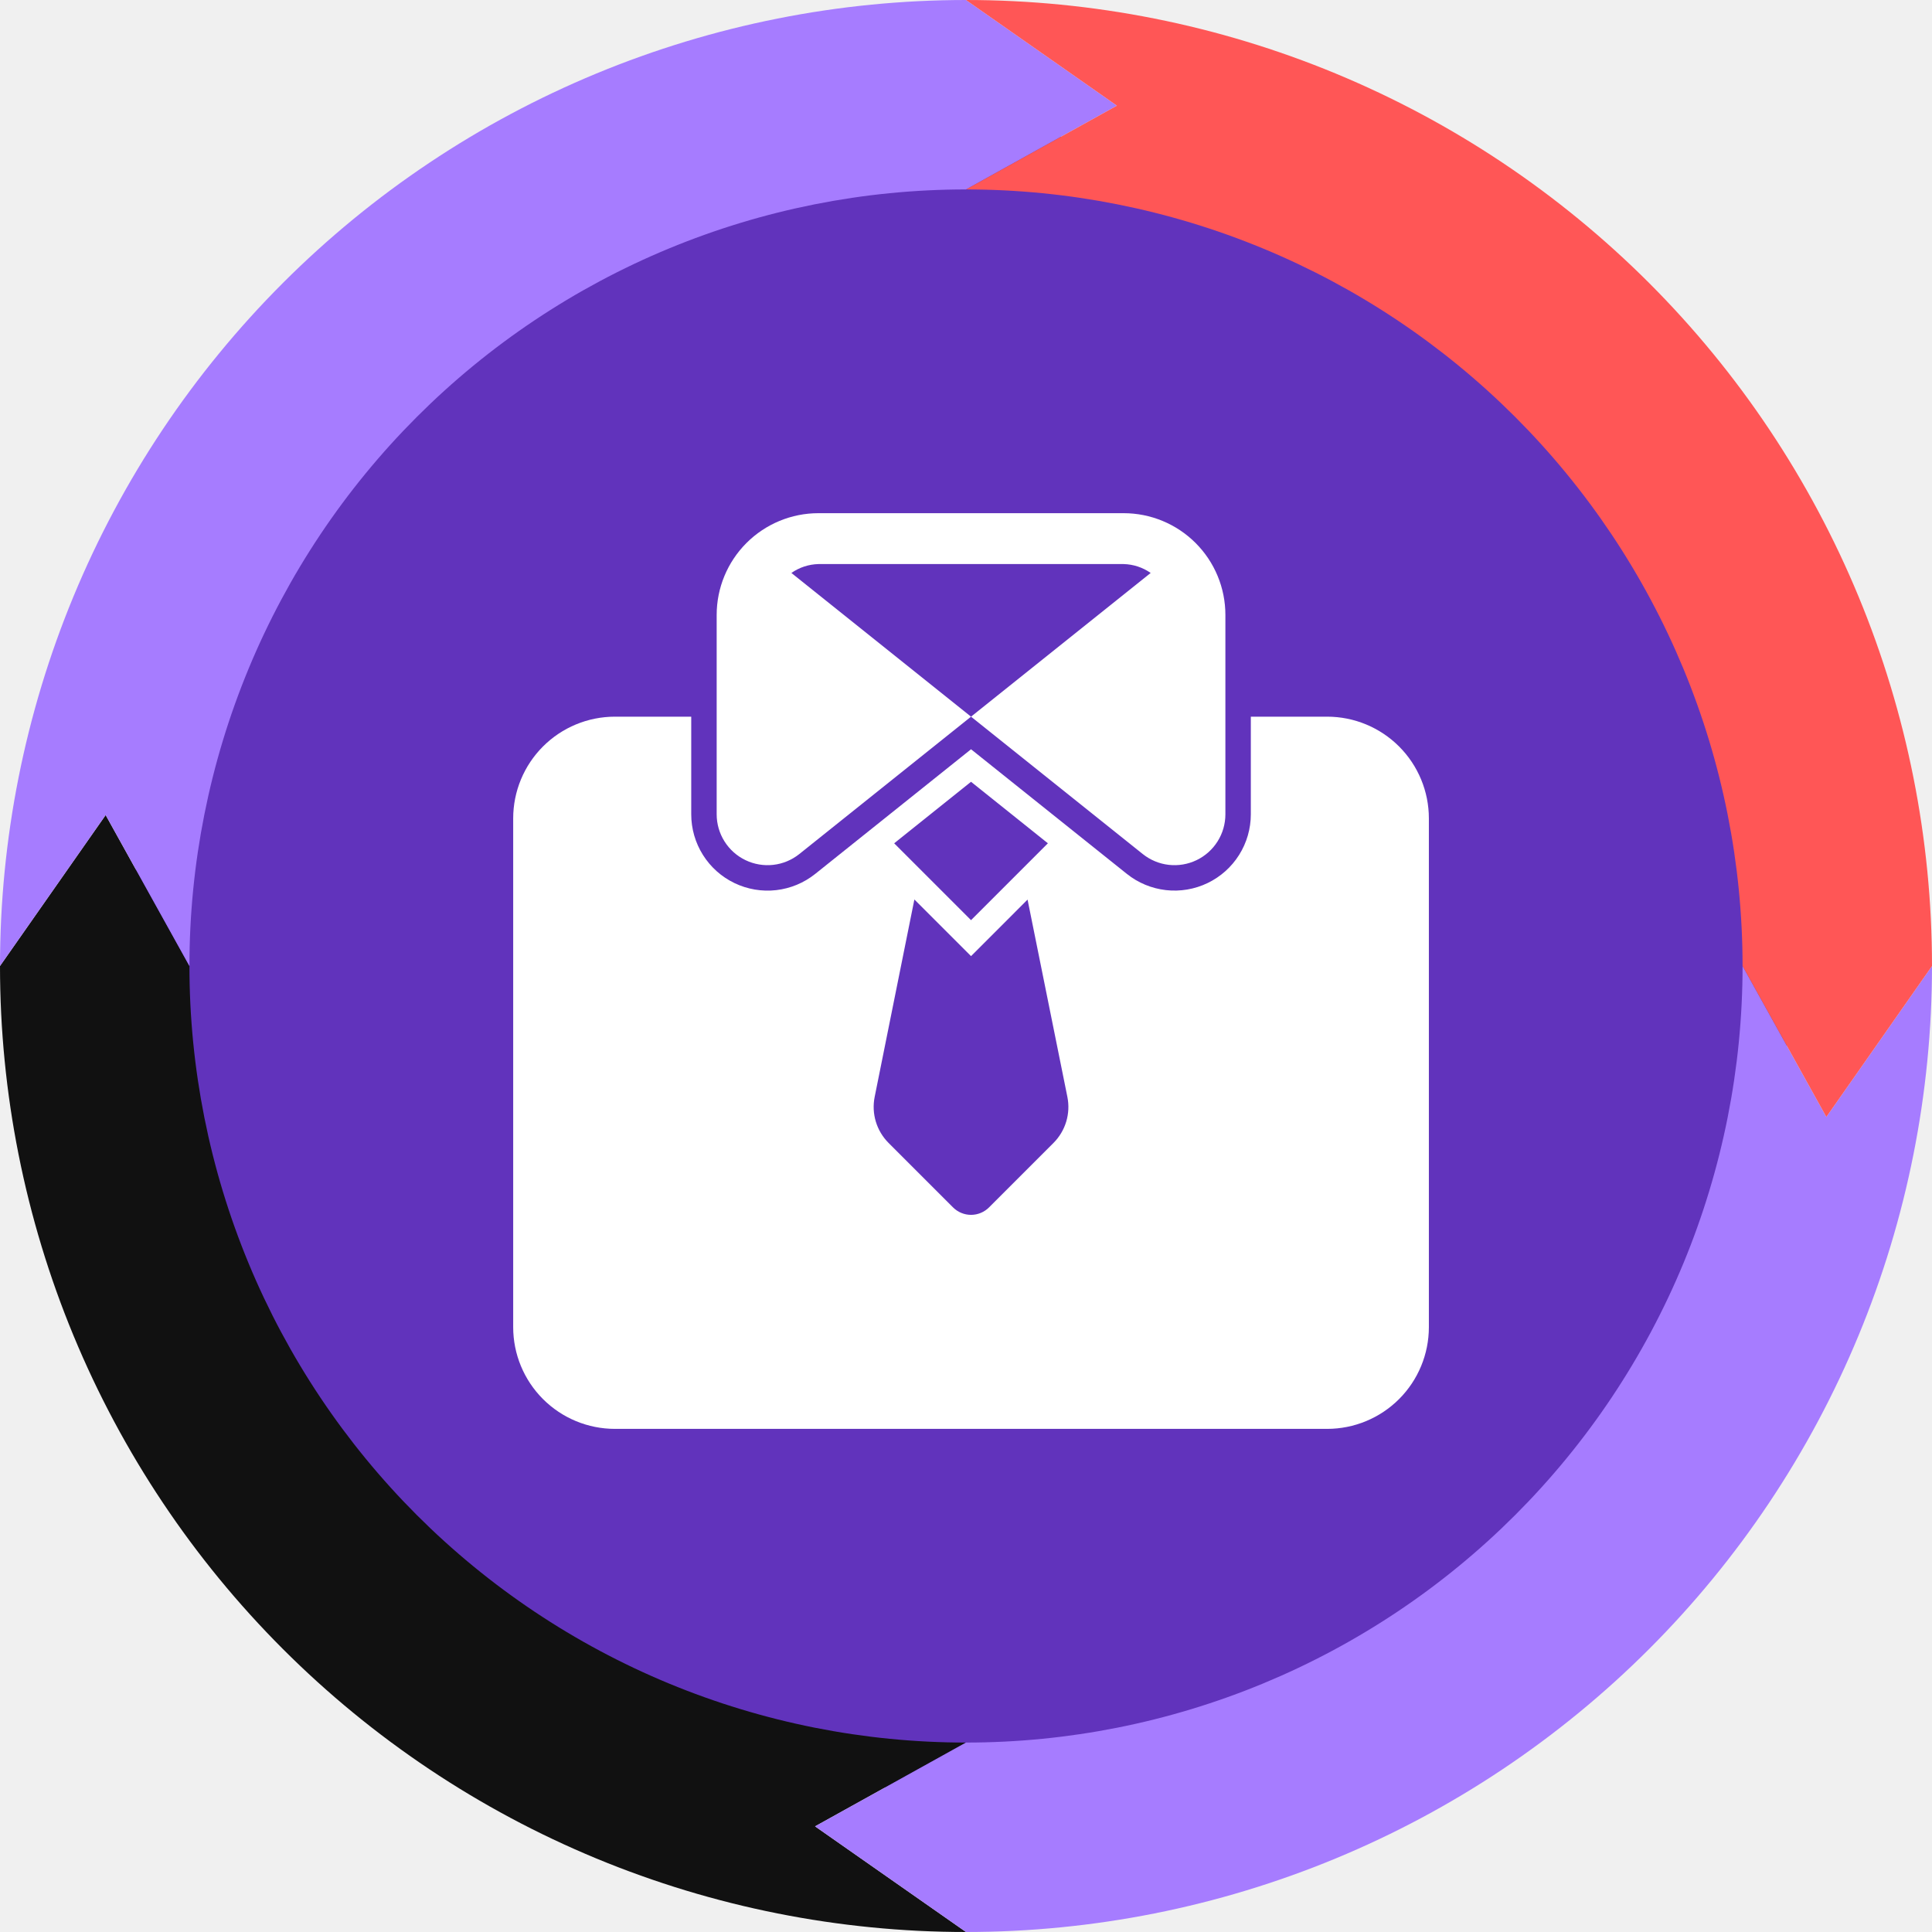
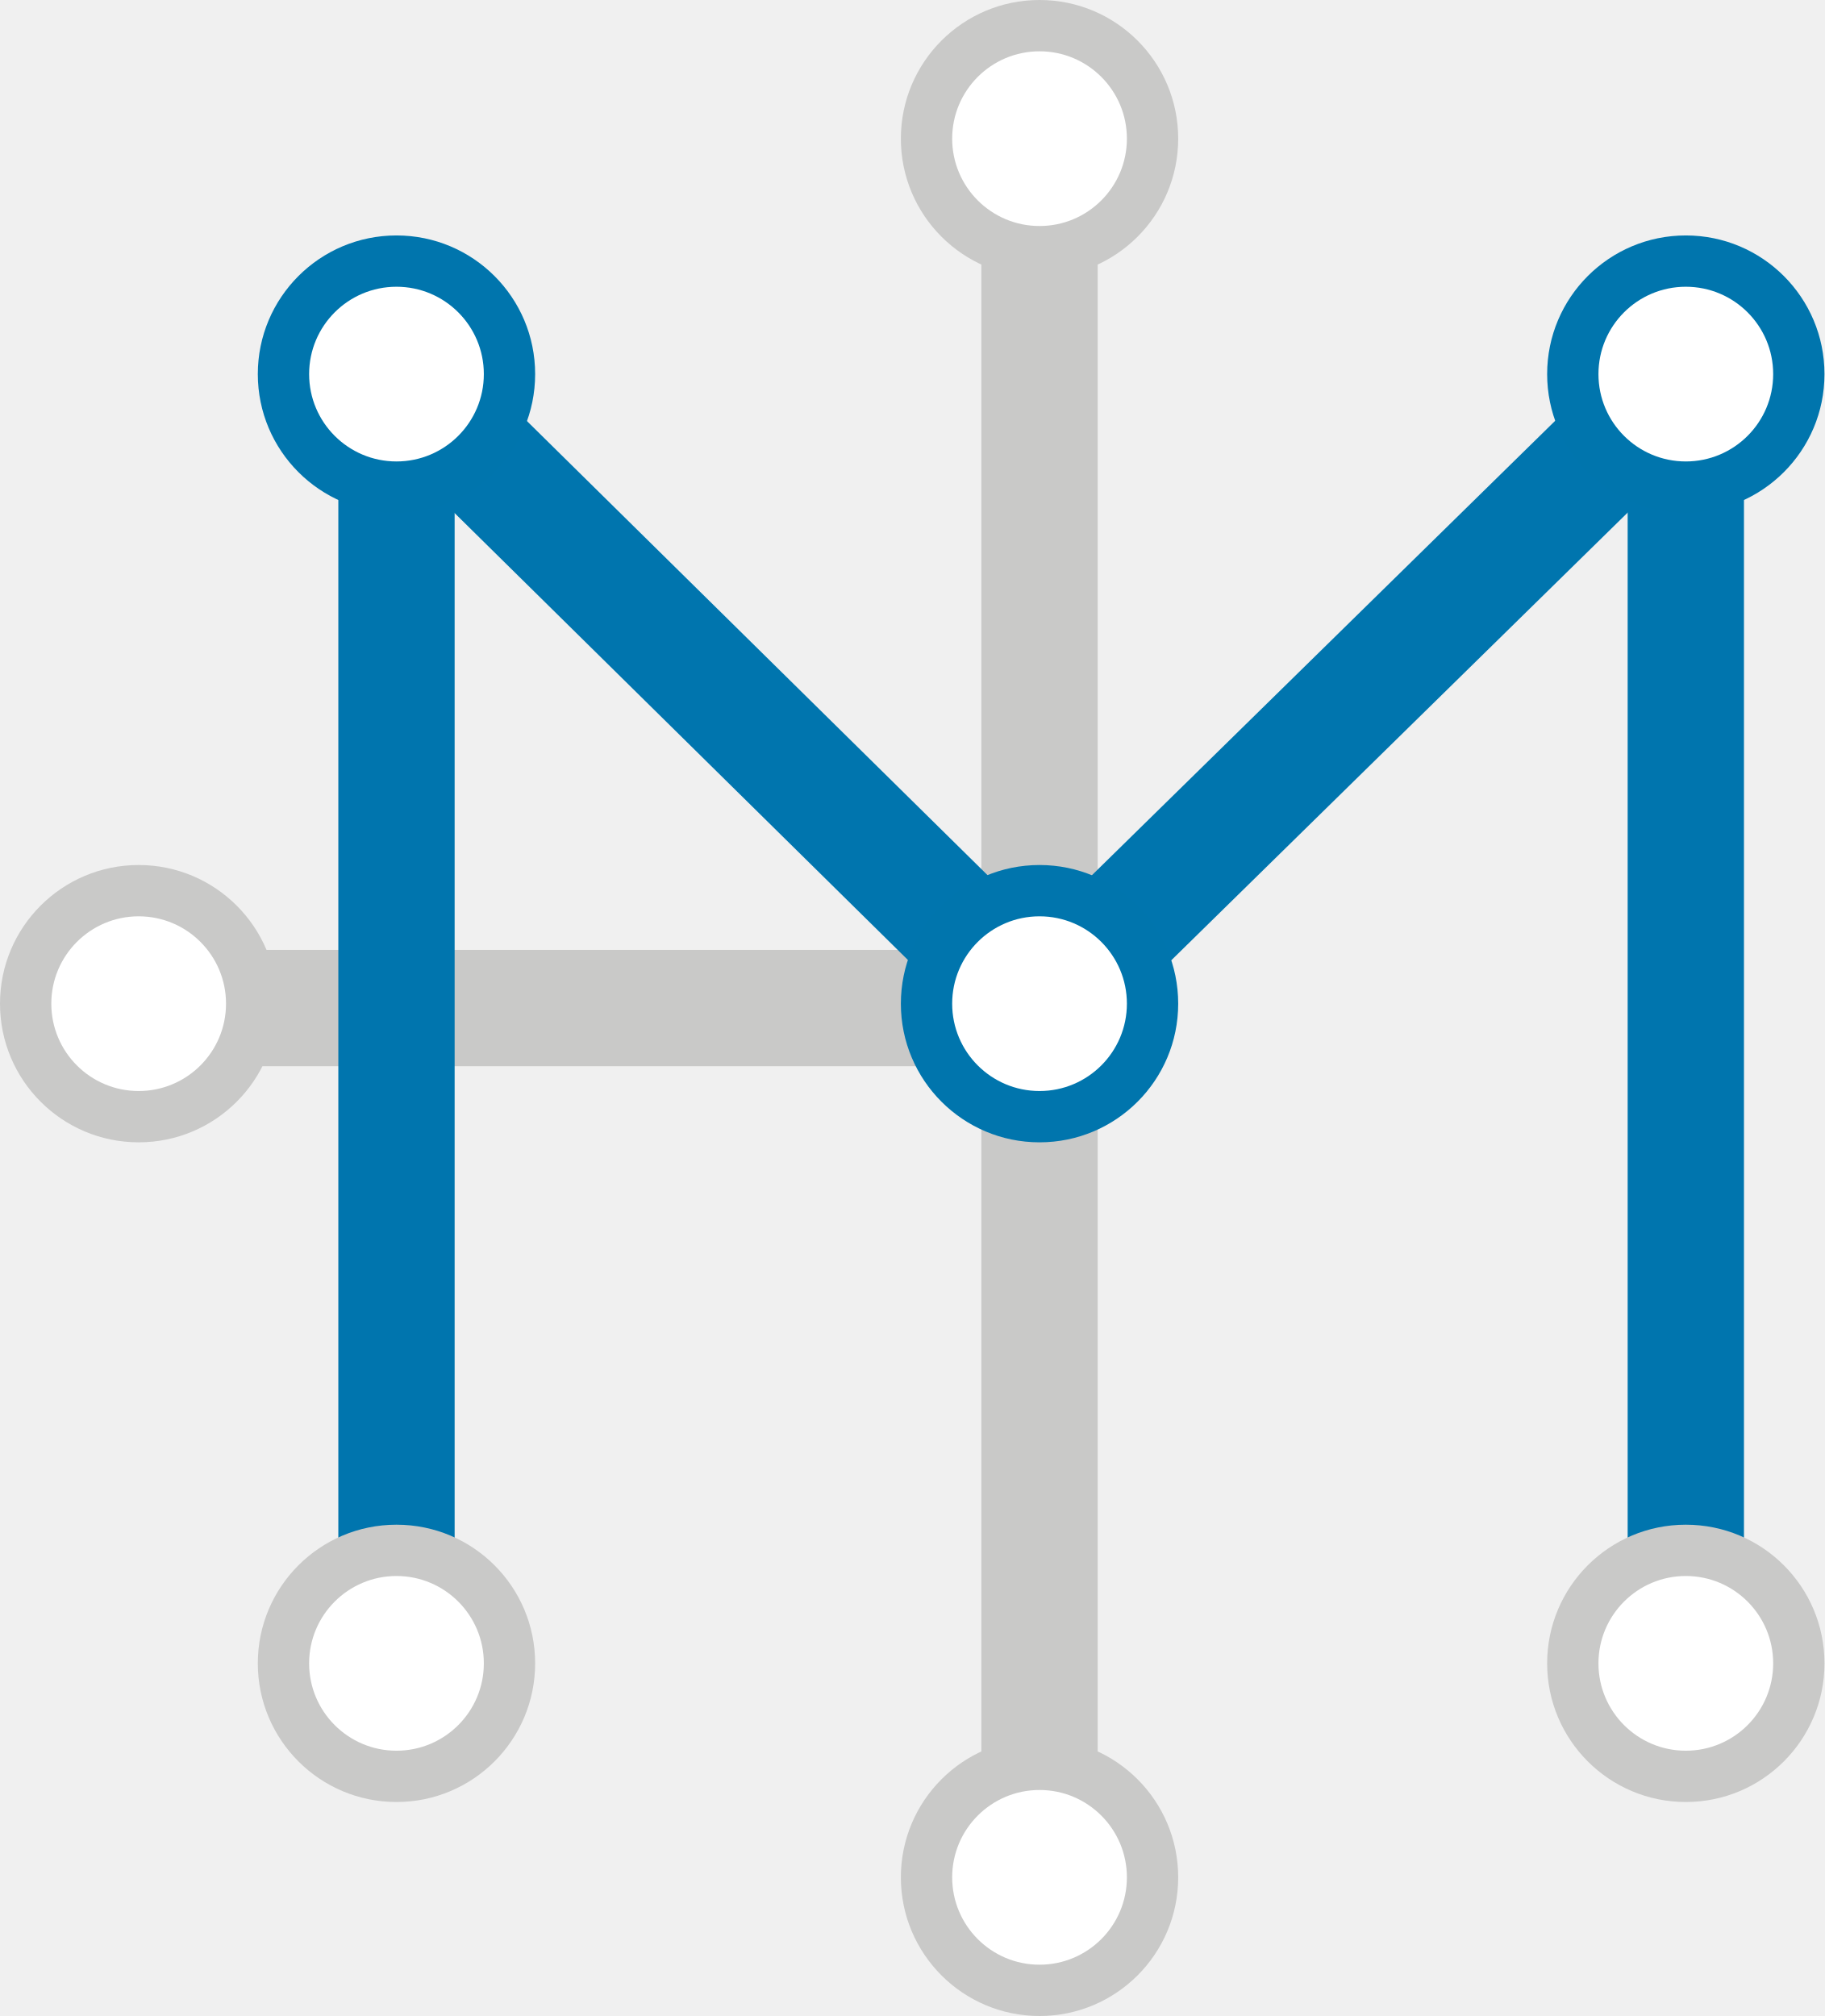
- <svg xmlns="http://www.w3.org/2000/svg" width="192" height="192" viewBox="0 0 192 192" fill="none">
-   <circle cx="95.5" cy="95.5" r="82.5" fill="#6133BC" />
-   <path d="M111.667 51C114.348 51 116.92 52.065 118.816 53.962C120.713 55.858 121.778 58.429 121.778 61.111V80.926C121.778 81.878 121.508 82.811 121.001 83.617C120.494 84.423 119.77 85.069 118.912 85.481C118.053 85.894 117.096 86.055 116.15 85.948C115.204 85.84 114.308 85.467 113.564 84.872L96.5 71.222L114.353 56.94C113.564 56.388 112.629 56.081 111.667 56.056H81.333C80.371 56.081 79.436 56.388 78.647 56.94L96.5 71.222L79.436 84.872C78.692 85.467 77.796 85.84 76.85 85.948C75.904 86.055 74.947 85.894 74.088 85.481C73.23 85.069 72.506 84.423 71.999 83.617C71.492 82.811 71.222 81.878 71.222 80.926V61.111C71.222 58.429 72.287 55.858 74.184 53.962C76.08 52.065 78.652 51 81.333 51H111.667ZM142 81.333V131.889C142 134.571 140.935 137.142 139.039 139.039C137.142 140.935 134.571 142 131.889 142H61.111C58.429 142 55.858 140.935 53.962 139.039C52.065 137.142 51 134.571 51 131.889V81.333C51 78.652 52.065 76.08 53.962 74.184C55.858 72.287 58.429 71.222 61.111 71.222H68.694V80.923C68.694 82.352 69.097 83.752 69.857 84.961C70.617 86.171 71.704 87.141 72.991 87.76C74.279 88.379 75.715 88.622 77.135 88.461C78.554 88.299 79.899 87.74 81.015 86.848L96.5 74.461L111.988 86.847C113.103 87.739 114.448 88.297 115.867 88.458C117.286 88.619 118.722 88.376 120.009 87.757C121.296 87.138 122.382 86.169 123.142 84.96C123.902 83.751 124.306 82.352 124.306 80.923V71.222H131.889C134.571 71.222 137.142 72.287 139.039 74.184C140.935 76.08 142 78.652 142 81.333ZM88.862 83.806L96.5 91.444L104.138 83.806L96.5 77.693L88.862 83.806ZM106.075 109.009L102.118 89.401L96.5 95.019L90.87 89.39L86.923 109.01C86.759 109.827 86.799 110.672 87.04 111.47C87.281 112.267 87.715 112.993 88.304 113.582L94.712 119.99C94.947 120.225 95.226 120.411 95.532 120.538C95.839 120.665 96.168 120.731 96.5 120.731C96.832 120.731 97.161 120.665 97.468 120.538C97.774 120.411 98.053 120.225 98.288 119.99L104.694 113.584C105.284 112.994 105.718 112.268 105.959 111.47C106.2 110.672 106.24 109.826 106.075 109.009Z" fill="white" />
-   <path d="M-1.52588e-05 96C-1.52588e-05 108.607 2.483 121.09 7.308 132.738C12.132 144.385 19.203 154.968 28.118 163.882C37.032 172.797 47.615 179.868 59.262 184.693C70.91 189.517 83.393 192 96 192L81 181.5L96 173.174C85.865 173.174 75.83 171.178 66.467 167.3C57.103 163.422 48.596 157.737 41.429 150.571C34.263 143.404 28.578 134.897 24.7 125.533C20.822 116.17 18.826 106.135 18.826 96L10.5 81L-1.52588e-05 96Z" fill="#111111" />
-   <path d="M96 -1.65701e-05C83.393 -1.76723e-05 70.91 2.483 59.262 7.308C47.615 12.132 37.032 19.203 28.118 28.118C19.203 37.032 12.132 47.615 7.307 59.262C2.483 70.91 -8.28212e-05 83.393 -8.39233e-05 96L10.5 81L18.826 96C18.826 85.865 20.822 75.83 24.7 66.467C28.578 57.103 34.263 48.596 41.429 41.429C48.596 34.263 57.103 28.578 66.467 24.7C75.83 20.822 85.865 18.826 96 18.826L111 10.5L96 -1.65701e-05Z" fill="#A67CFF" />
-   <path d="M96 192C108.607 192 121.09 189.517 132.738 184.692C144.385 179.868 154.968 172.797 163.882 163.882C172.797 154.968 179.868 144.385 184.693 132.738C189.517 121.09 192 108.607 192 96L181.5 111L173.174 96C173.174 106.135 171.178 116.17 167.3 125.533C163.422 134.897 157.737 143.404 150.571 150.571C143.404 157.737 134.897 163.421 125.533 167.3C116.17 171.178 106.135 173.174 96 173.174L81 181.5L96 192Z" fill="#A67CFF" />
-   <path d="M192 96C192 83.393 189.517 70.91 184.692 59.262C179.868 47.615 172.797 37.032 163.882 28.118C154.968 19.203 144.385 12.132 132.738 7.307C121.09 2.483 108.607 -8.3773e-05 96 -8.39233e-05L111 10.5L96 18.826C106.135 18.826 116.17 20.822 125.533 24.7C134.897 28.578 143.404 34.263 150.571 41.429C157.737 48.596 163.421 57.103 167.3 66.466C171.178 75.83 173.174 85.865 173.174 96L181.5 111L192 96Z" fill="#FF5656" />
+ <svg xmlns="http://www.w3.org/2000/svg" id="Layer_2" viewBox="0 0 141.18 156.01">
+   <defs>
+     <style>
+       .cls-1 {
+         fill: #0075ae;
+       }
+ 
+       .cls-1, .cls-2 {
+         stroke: #0075ae;
+       }
+ 
+       .cls-1, .cls-2, .cls-3 {
+         stroke-miterlimit: 10;
+         stroke-width: 9px;
+       }
+ 
+       .cls-4 {
+         fill: #fff;
+       }
+ 
+       .cls-2 {
+         fill: none;
+       }
+ 
+       .cls-5, .cls-3 {
+         fill: #c9c9c8;
+       }
+ 
+       .cls-6 {
+         fill: #0075ad;
+       }
+ 
+       .cls-3 {
+         stroke: #c9c9c8;
+       }
+     </style>
+   </defs>
+   <g id="Layer_1-2" data-name="Layer_1">
+     <g>
+       <line class="cls-3" x1="80.44" y1="144.95" x2="80.44" y2="78.01" />
+       <line class="cls-3" x1="80.44" y1="77.67" x2="80.44" y2="10.73" />
+       <line class="cls-3" x1="77.67" y1="78.01" x2="10.73" y2="78.01" />
+       <line class="cls-1" x1="30.68" y1="128.72" x2="30.68" y2="28.95" />
+       <line class="cls-1" x1="130.45" y1="128.72" x2="130.45" y2="28.95" />
+       <line class="cls-2" x1="130.45" y1="28.95" x2="80.44" y2="78.01" />
+       <line class="cls-2" x1="30.68" y1="28.95" x2="80.44" y2="78.01" />
+       <g>
+         <circle class="cls-5" cx="80.44" cy="10.73" r="10.73" />
+         <circle class="cls-4" cx="80.44" cy="10.73" r="6.76" />
+       </g>
+       <g>
+         <circle class="cls-6" cx="80.44" cy="77.67" r="10.73" />
+         <circle class="cls-4" cx="80.44" cy="77.67" r="6.76" />
+       </g>
+       <g>
+         <circle class="cls-6" cx="130.45" cy="28.95" r="10.73" />
+         <circle class="cls-4" cx="130.45" cy="28.95" r="6.76" />
+       </g>
+       <g>
+         <circle class="cls-6" cx="30.68" cy="28.95" r="10.73" />
+         <circle class="cls-4" cx="30.68" cy="28.95" r="6.76" />
+       </g>
+       <g>
+         <circle class="cls-5" cx="80.44" cy="145.28" r="10.73" />
+         <circle class="cls-4" cx="80.44" cy="145.28" r="6.76" />
+       </g>
+       <g>
+         <circle class="cls-5" cx="130.45" cy="128.72" r="10.73" />
+         <circle class="cls-4" cx="130.45" cy="128.72" r="6.76" />
+       </g>
+       <g>
+         <circle class="cls-5" cx="30.68" cy="128.72" r="10.73" />
+         <circle class="cls-4" cx="30.68" cy="128.72" r="6.76" />
+       </g>
+       <g>
+         <circle class="cls-5" cx="10.73" cy="77.67" r="10.73" />
+         <circle class="cls-4" cx="10.73" cy="77.67" r="6.76" />
+       </g>
+     </g>
+   </g>
</svg>
